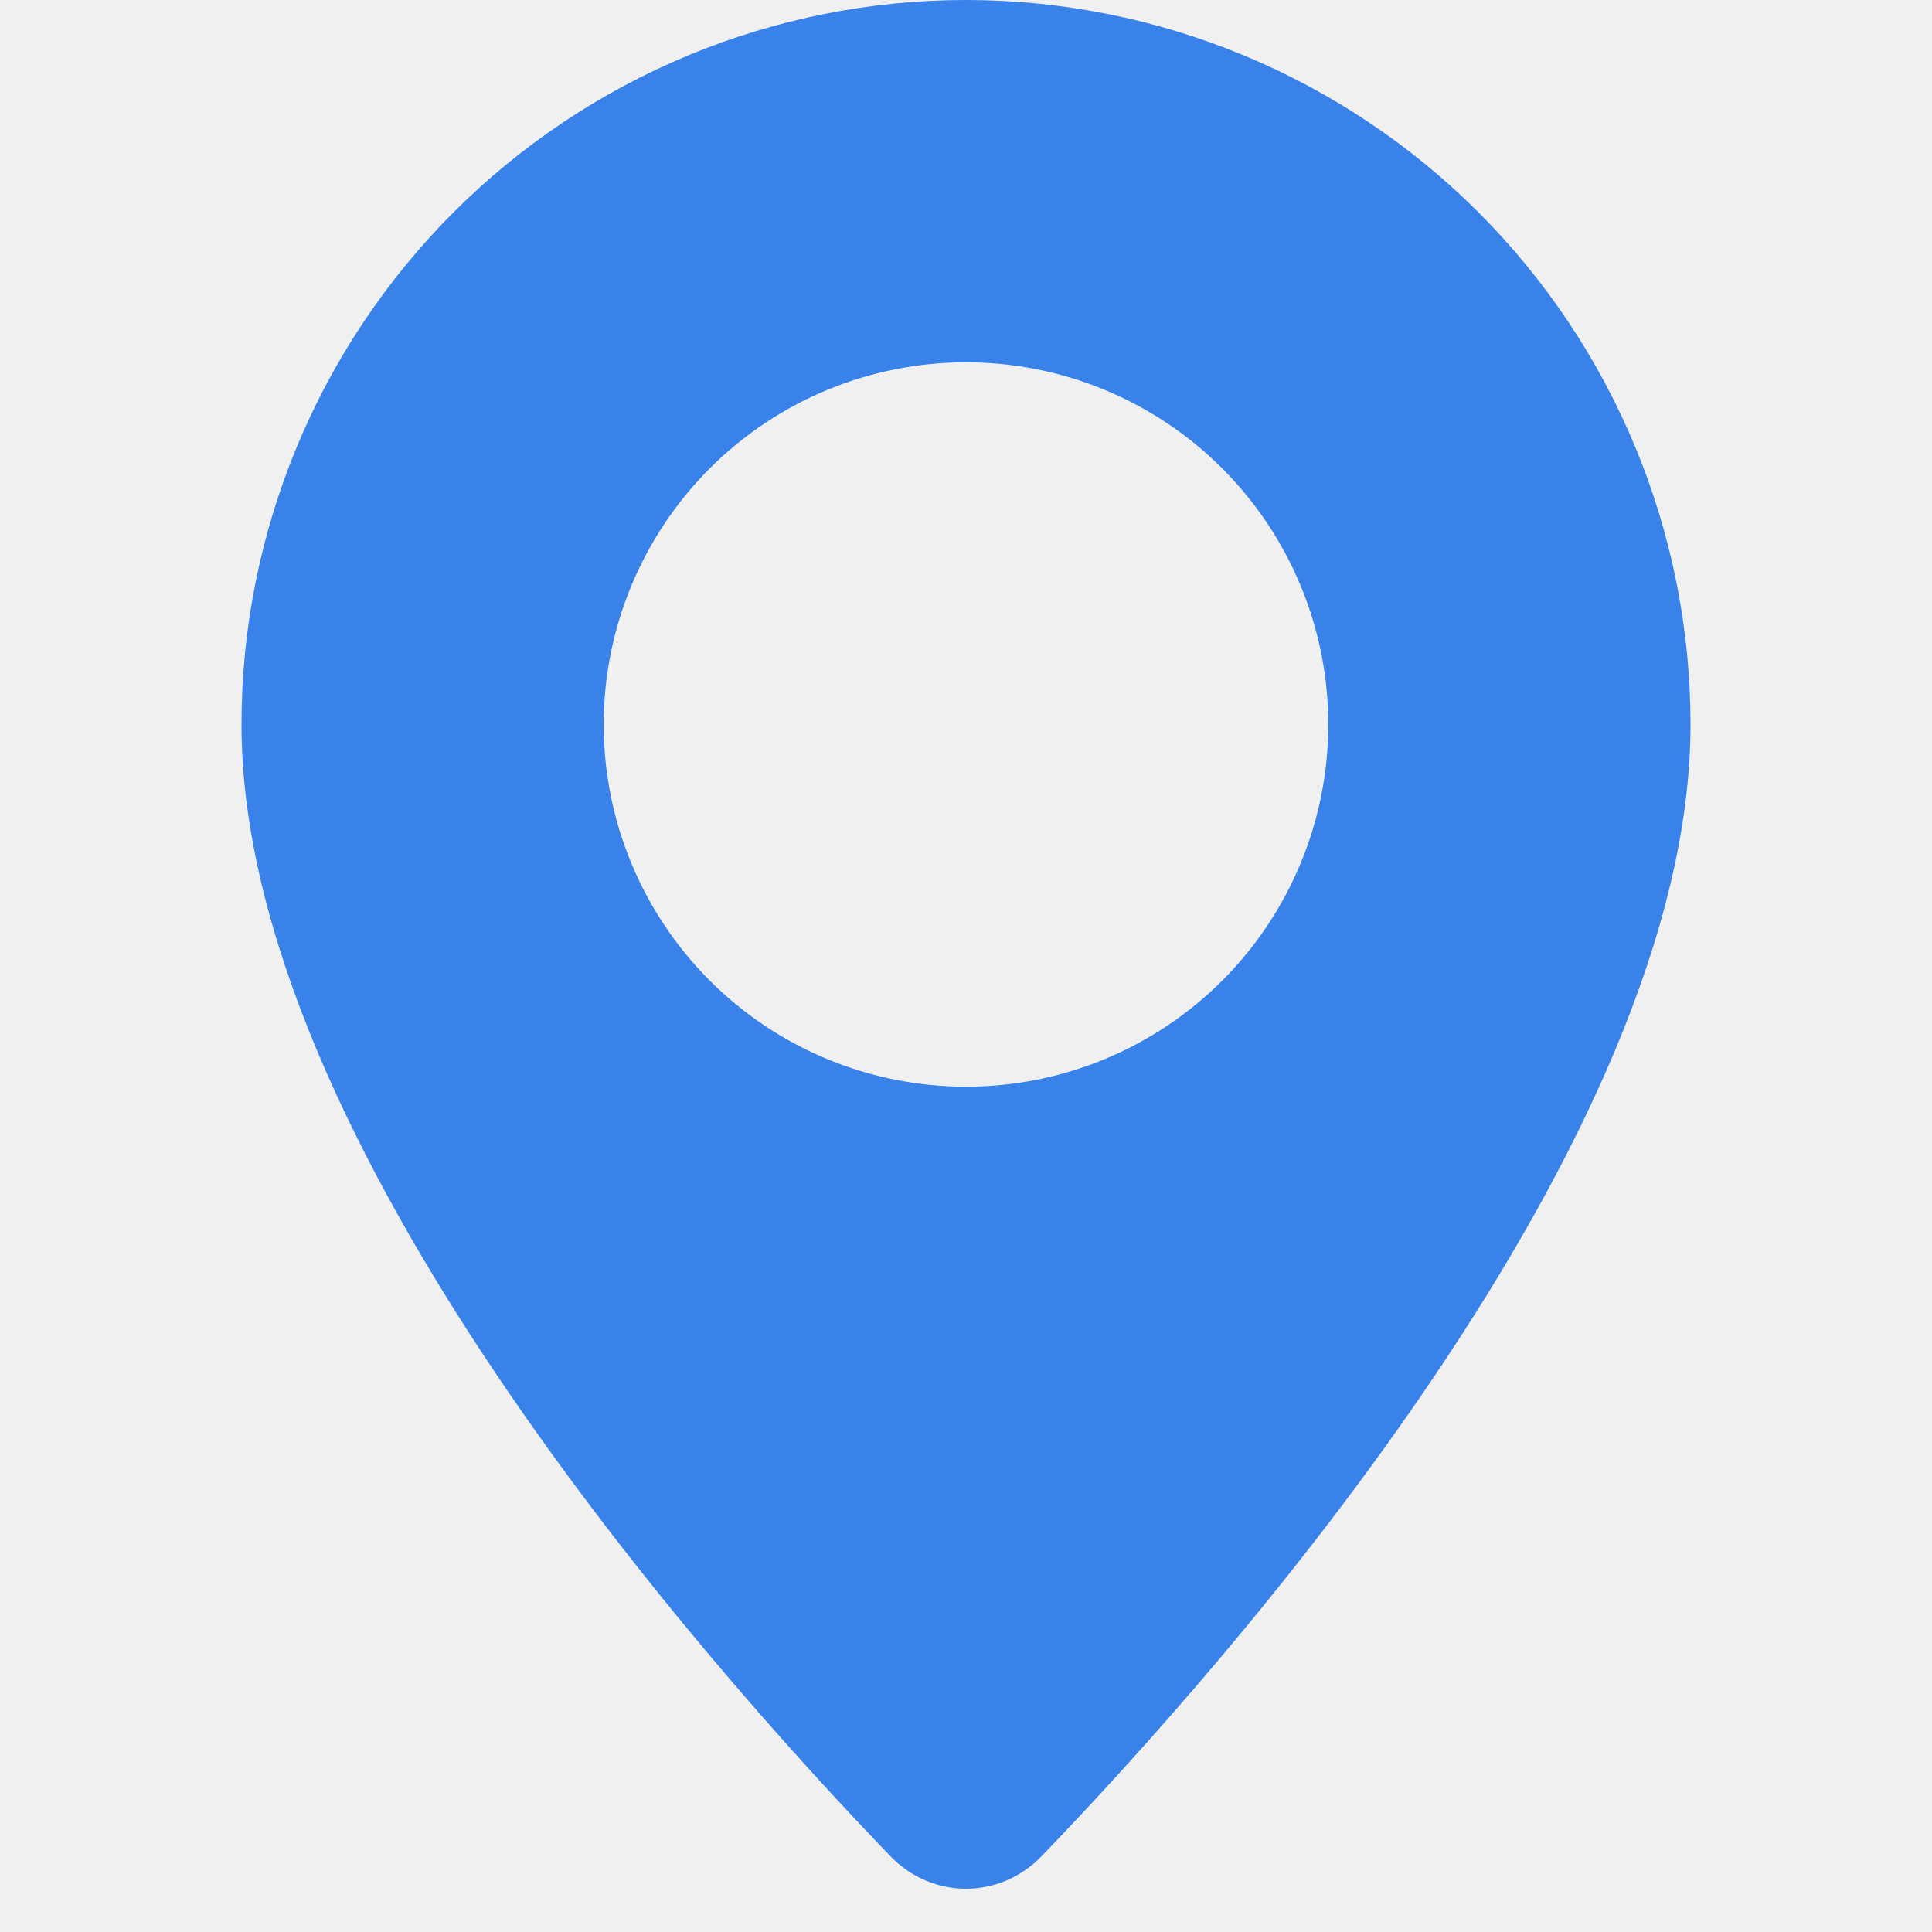
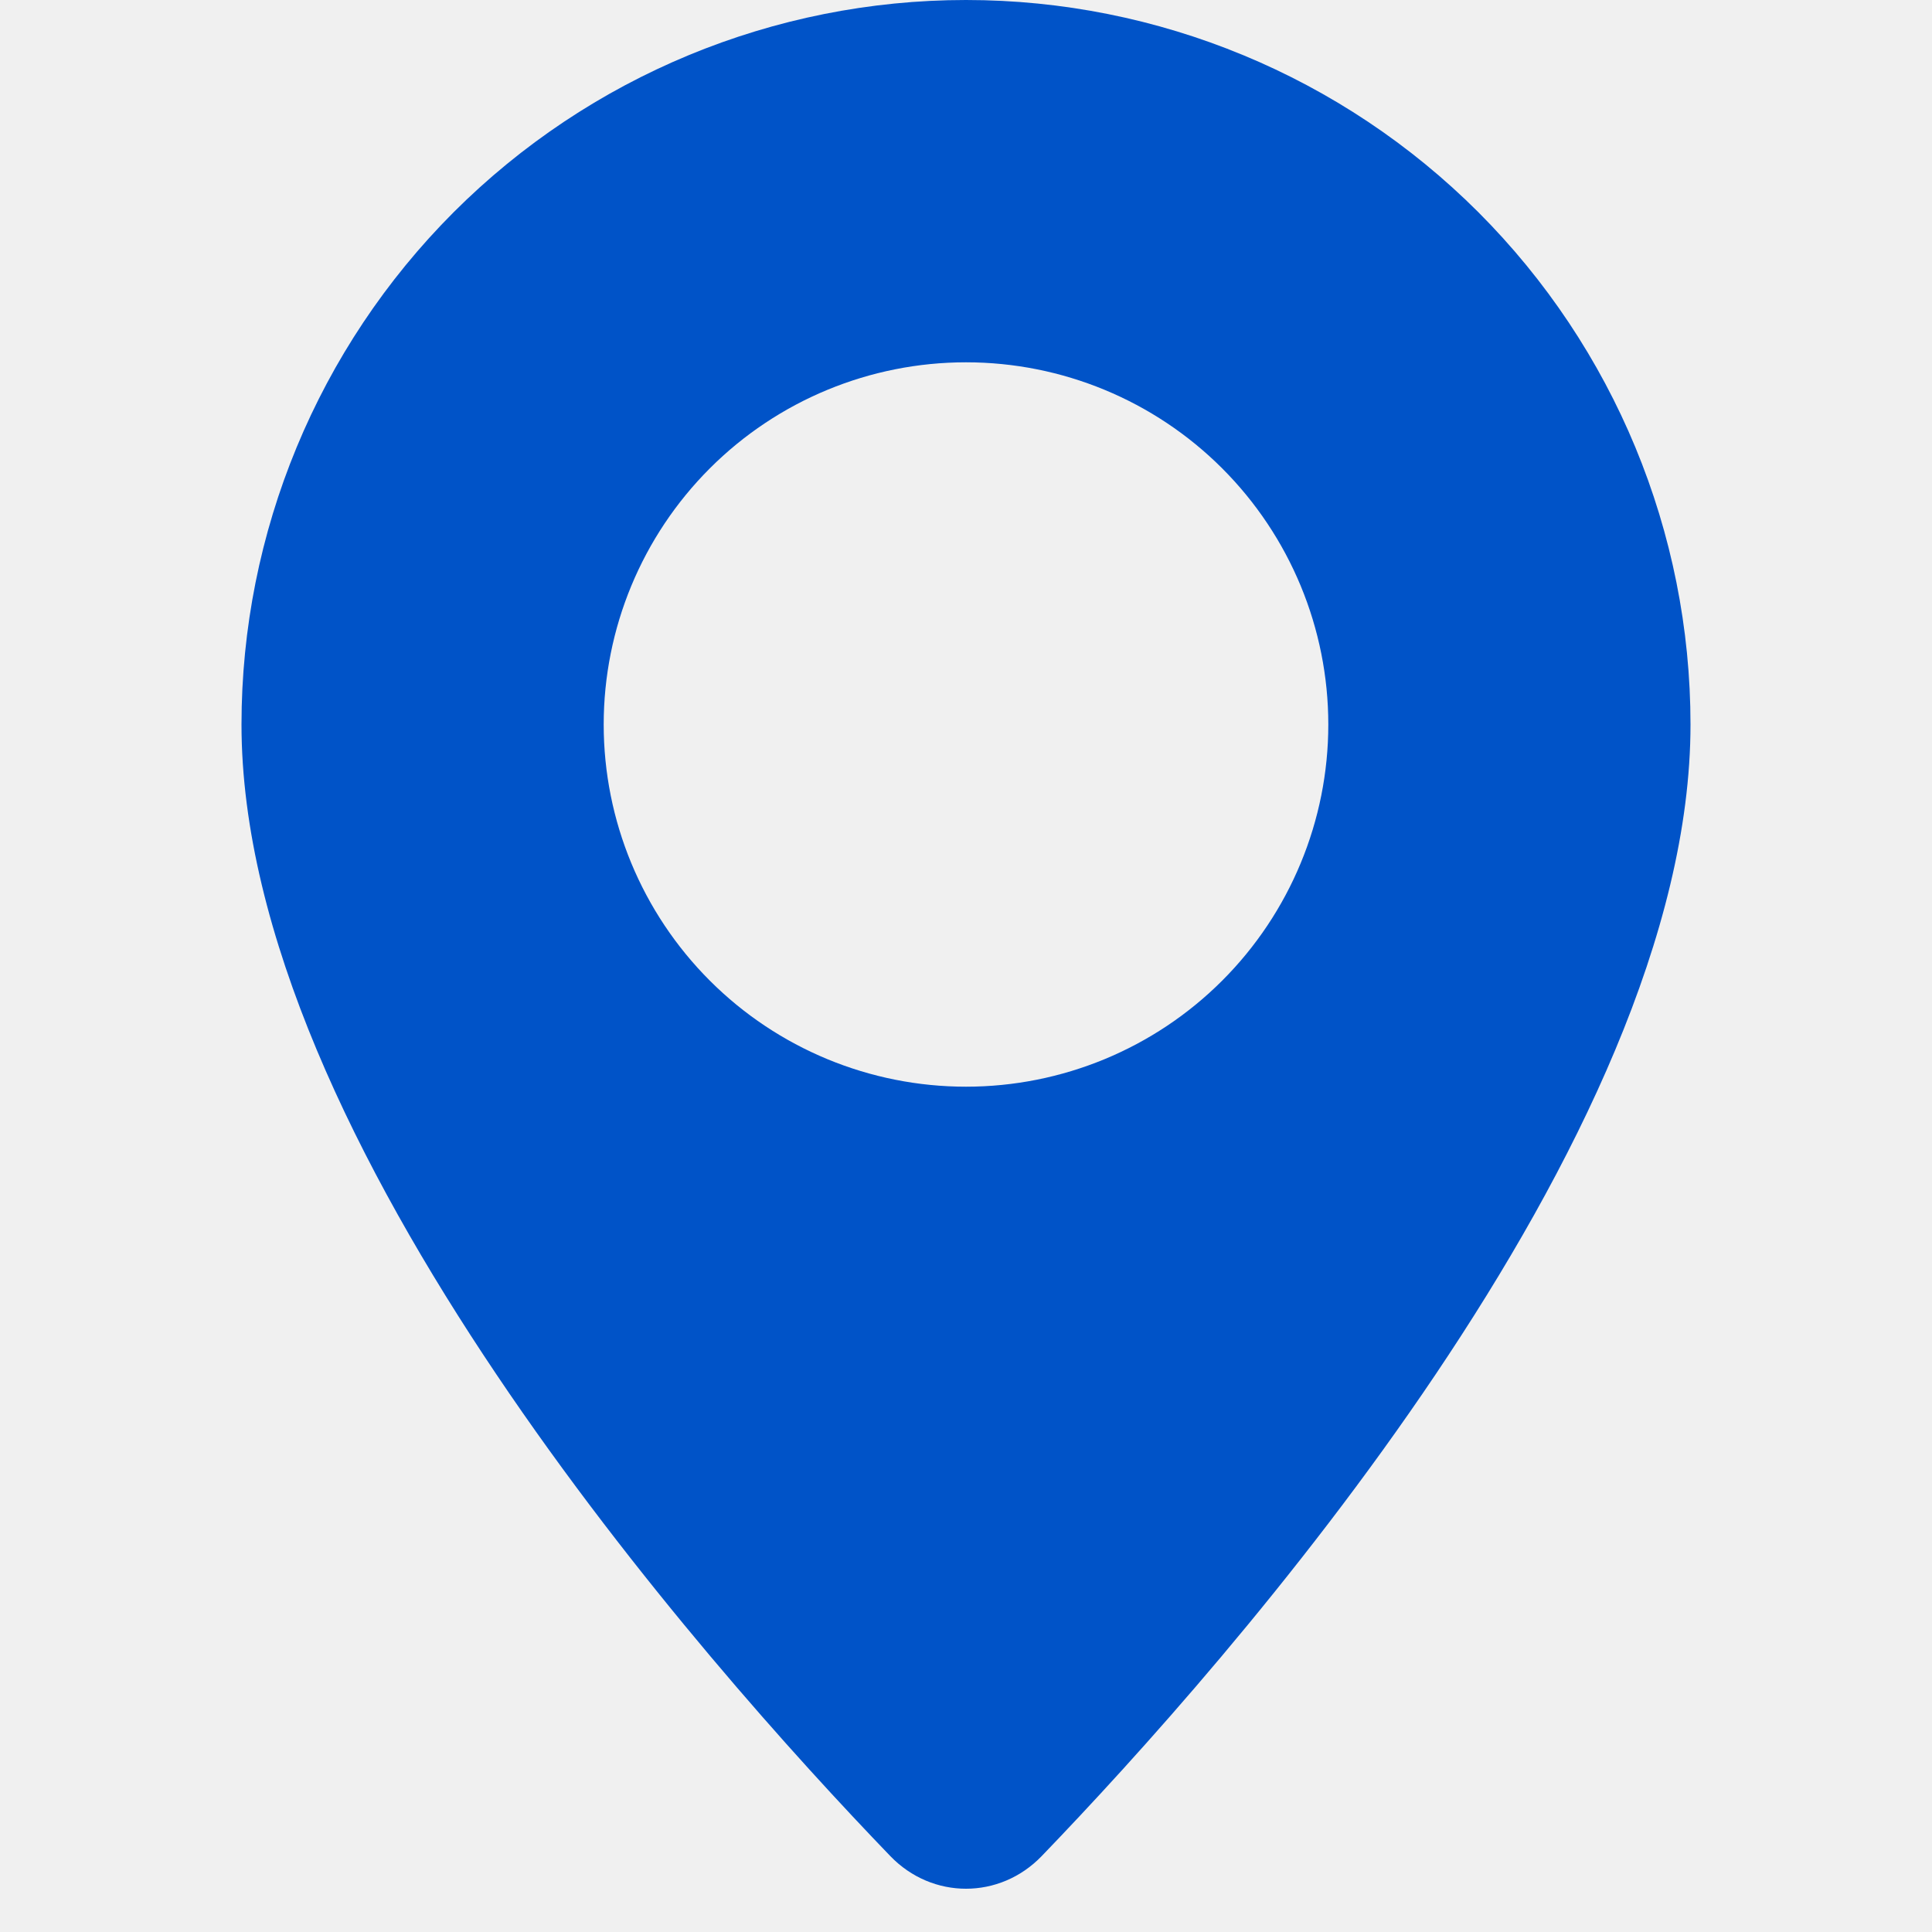
<svg xmlns="http://www.w3.org/2000/svg" width="17" height="17" viewBox="0 0 17 17" fill="none">
  <g id="geo-alt-fill" clip-path="url(#clip0_889_1511)">
-     <path id="Vector" d="M7.834 16.332C8.203 16.715 8.797 16.715 9.166 16.332C10.8 14.636 14.875 10.04 14.875 6.375C14.875 4.684 14.203 3.063 13.008 1.867C11.812 0.672 10.191 0 8.5 0C6.809 0 5.188 0.672 3.992 1.867C2.797 3.063 2.125 4.684 2.125 6.375C2.125 10.04 6.2 14.636 7.834 16.332ZM8.5 9.562C7.655 9.562 6.844 9.227 6.246 8.629C5.648 8.031 5.312 7.22 5.312 6.375C5.312 5.53 5.648 4.719 6.246 4.121C6.844 3.523 7.655 3.188 8.5 3.188C9.345 3.188 10.156 3.523 10.754 4.121C11.352 4.719 11.688 5.53 11.688 6.375C11.688 7.22 11.352 8.031 10.754 8.629C10.156 9.227 9.345 9.562 8.5 9.562Z" fill="#3882EA" />
+     <path id="Vector" d="M7.834 16.332C8.203 16.715 8.797 16.715 9.166 16.332C10.8 14.636 14.875 10.04 14.875 6.375C14.875 4.684 14.203 3.063 13.008 1.867C11.812 0.672 10.191 0 8.5 0C6.809 0 5.188 0.672 3.992 1.867C2.797 3.063 2.125 4.684 2.125 6.375C2.125 10.04 6.2 14.636 7.834 16.332ZM8.5 9.562C7.655 9.562 6.844 9.227 6.246 8.629C5.648 8.031 5.312 7.22 5.312 6.375C5.312 5.53 5.648 4.719 6.246 4.121C6.844 3.523 7.655 3.188 8.5 3.188C9.345 3.188 10.156 3.523 10.754 4.121C11.352 4.719 11.688 5.53 11.688 6.375C11.688 7.22 11.352 8.031 10.754 8.629C10.156 9.227 9.345 9.562 8.5 9.562Z" fill="#0053C8" />
  </g>
  <defs>
    <clipPath id="clip0_889_1511">
      <rect width="17" height="17" fill="white" />
    </clipPath>
  </defs>
</svg>
